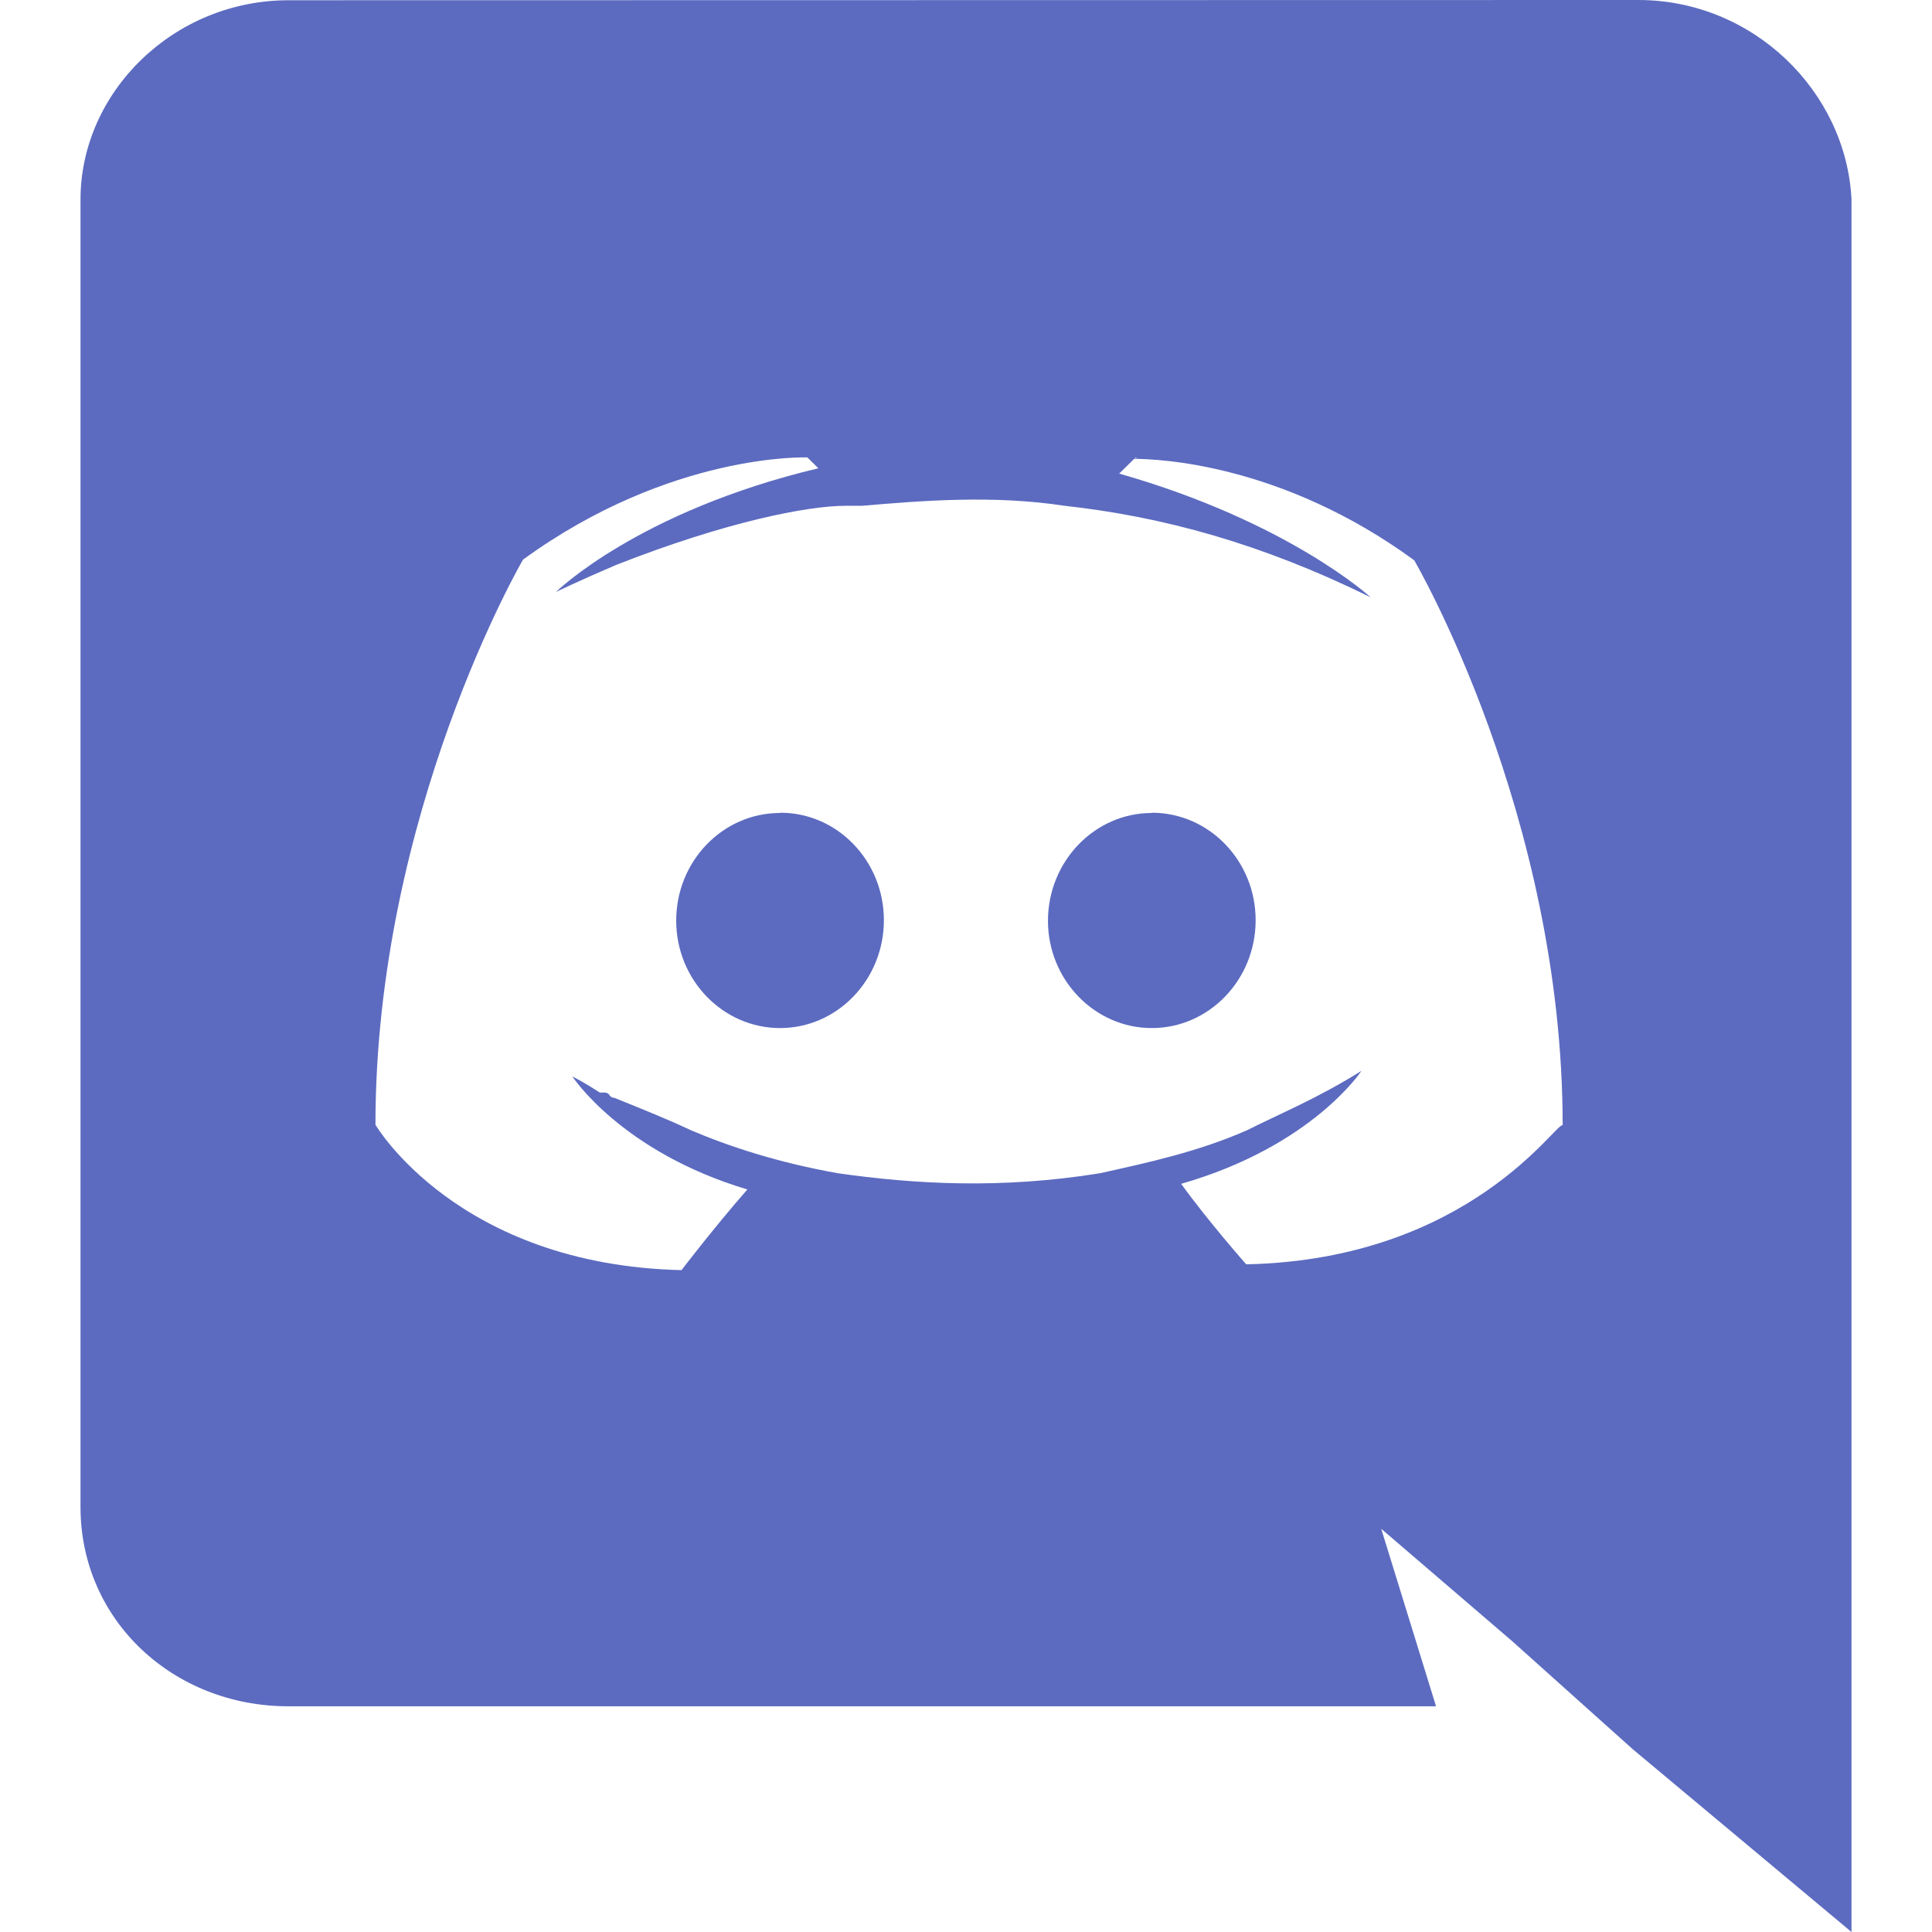
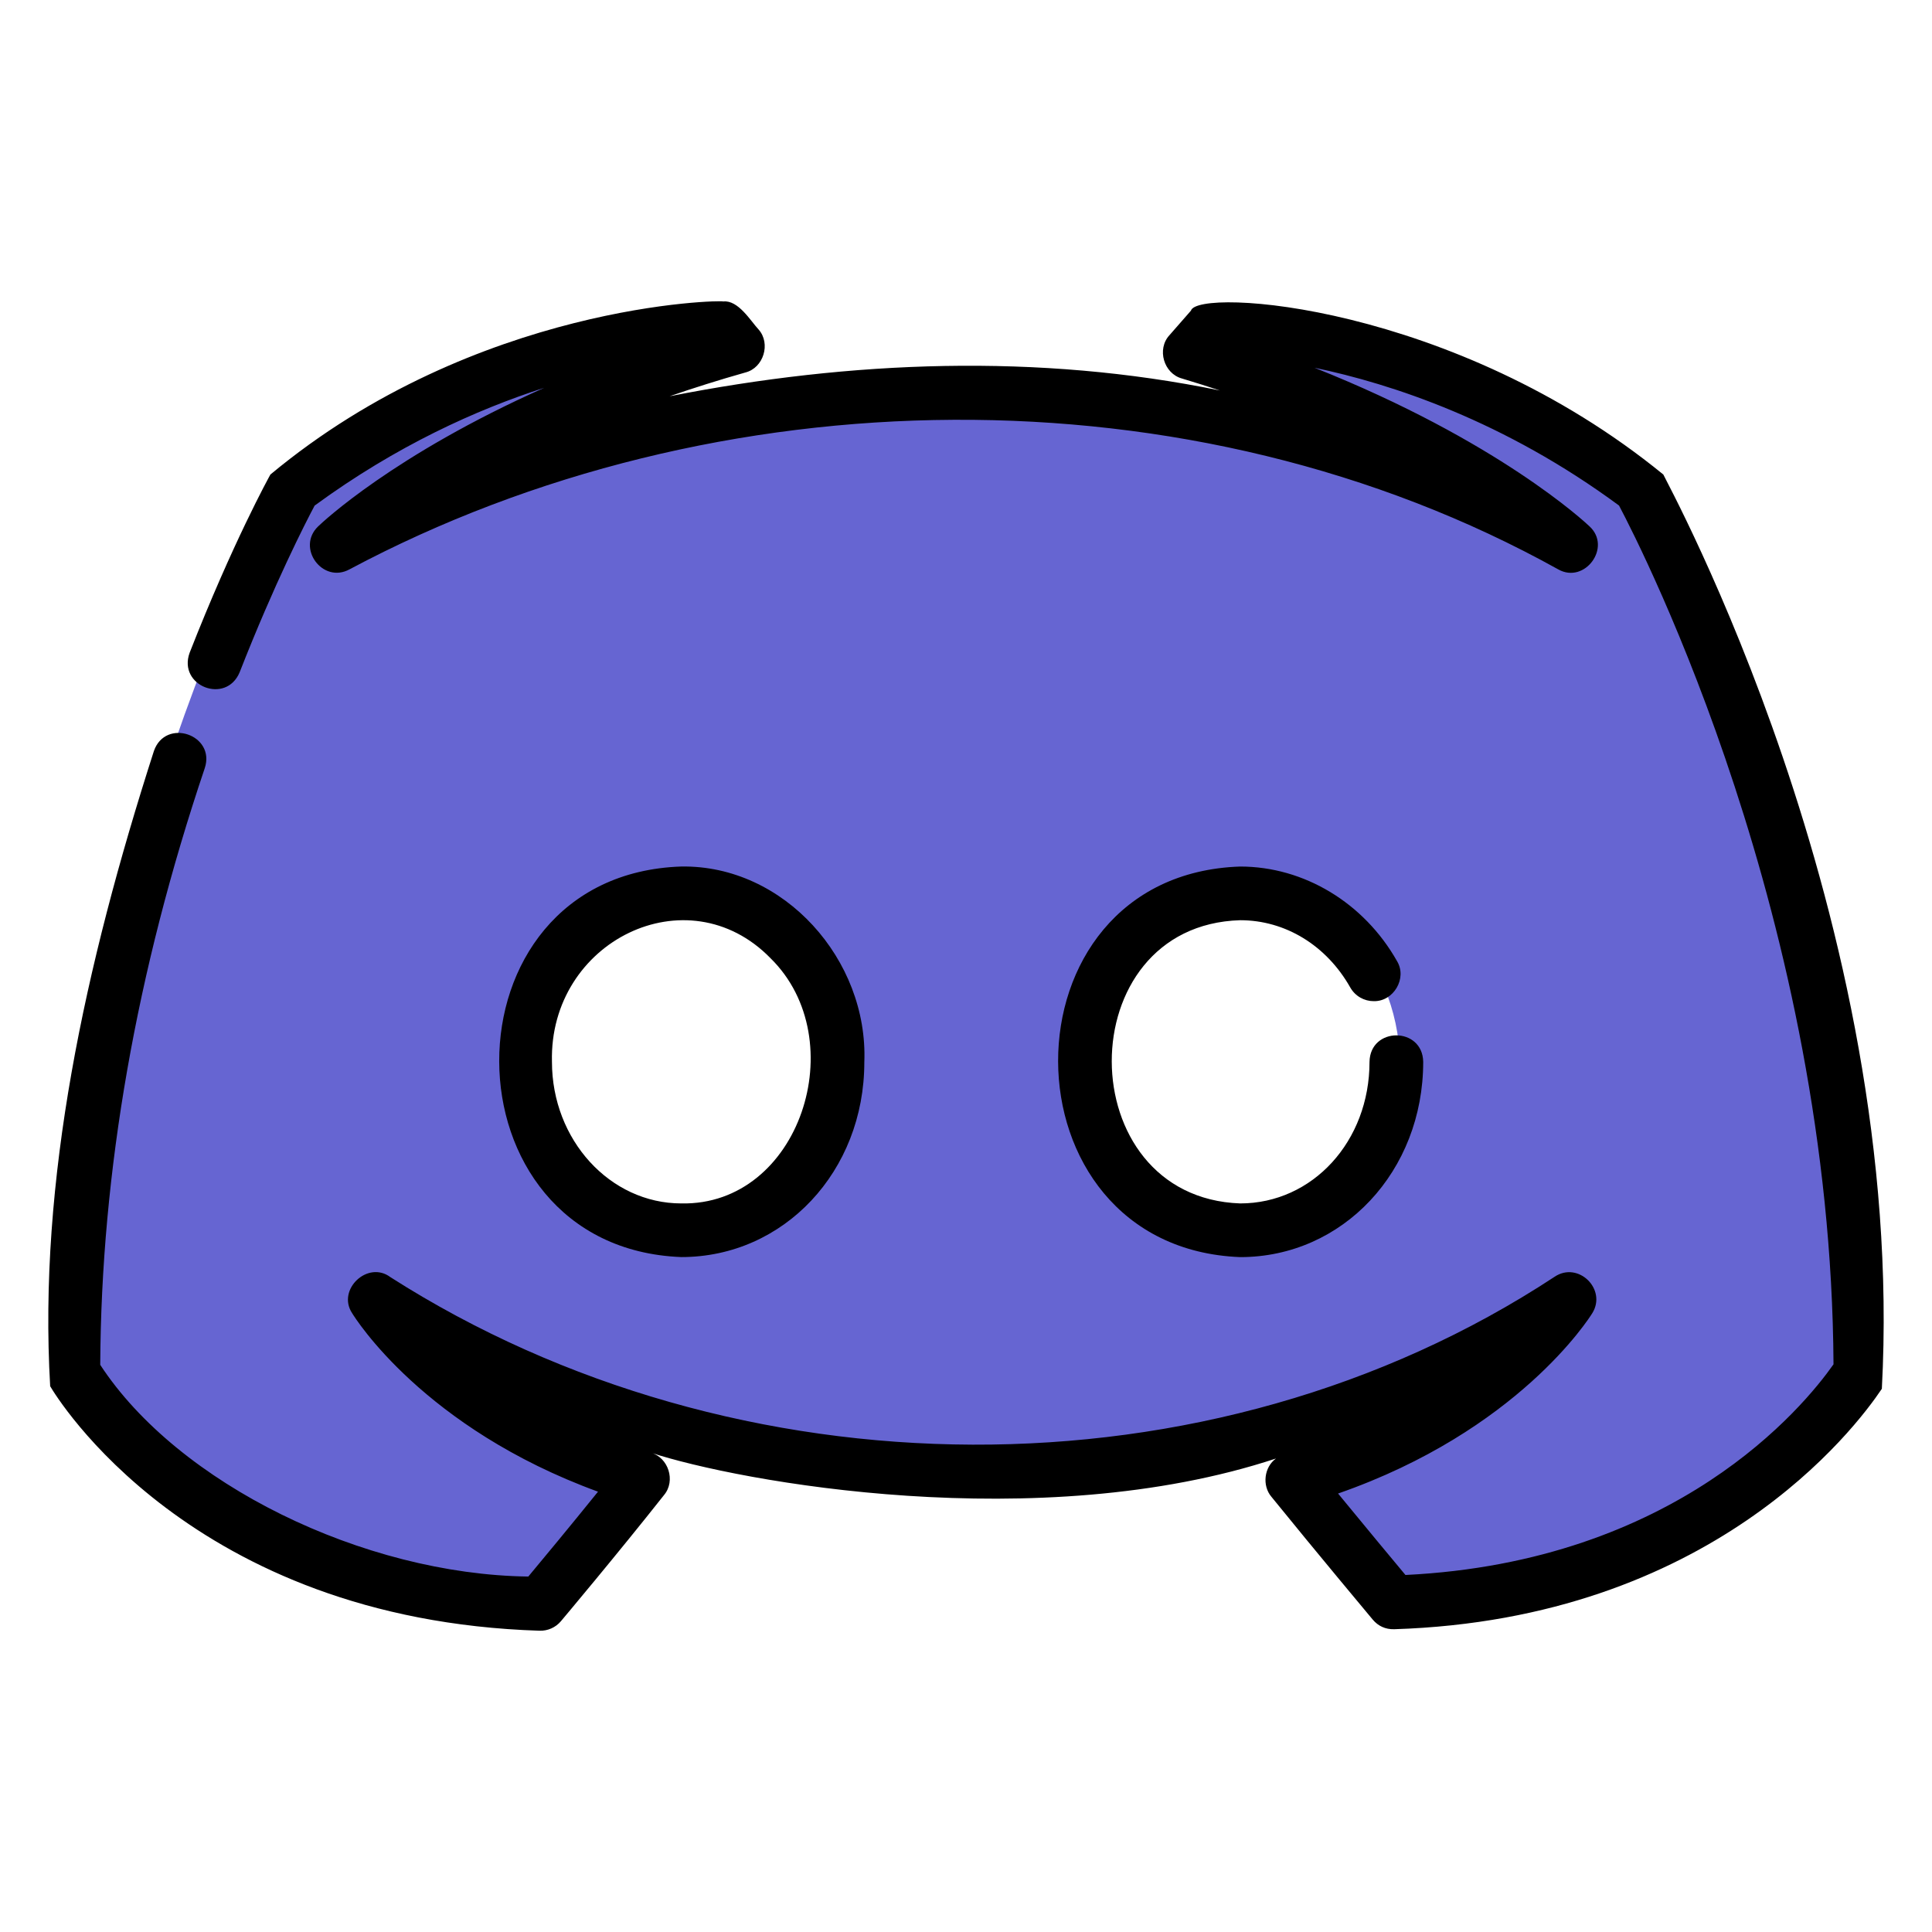
- <svg xmlns="http://www.w3.org/2000/svg" enable-background="new 0 0 24 24" viewBox="0 0 24 24" id="discord">
-   <g fill="#5c6bc0">
-     <path d="m3.58 21.196h14.259l-.681-2.205 1.629 1.398 1.493 1.338 2.72 2.273v-21.525c-.068-1.338-1.22-2.475-2.648-2.475l-16.767.003c-1.427 0-2.585 1.139-2.585 2.477v16.24c0 1.411 1.156 2.476 2.58 2.476zm10.548-15.513-.033.012.012-.012zm-7.631 1.269c1.833-1.334 3.532-1.27 3.532-1.27l.137.135c-2.243.535-3.26 1.537-3.26 1.537s.272-.133.747-.336c1.361-.535 2.377-.735 2.854-.735h.203c.747-.064 1.63-.135 2.514 0 1.223.135 2.446.469 3.803 1.137 0 0-1.019-.937-3.124-1.537l.186-.183c.291.001 1.831.055 3.479 1.26 0 0 1.844 3.15 1.844 7.02-.061-.074-1.144 1.666-3.931 1.726 0 0-.472-.534-.808-1 1.63-.468 2.24-1.404 2.24-1.404-.535.337-1.023.537-1.419.737-.609.268-1.219.4-1.828.535-1.233.2-2.316.135-3.26 0-.747-.133-1.355-.334-1.828-.536-.274-.13-.609-.264-.945-.4-.031 0-.045-.014-.061-.03v-.006c-.016-.015-.03-.03-.061-.03h-.061c-.204-.134-.34-.2-.34-.2s.609.936 2.174 1.404c-.411.469-.818 1.002-.818 1.002-2.786-.066-3.802-1.806-3.802-1.806 0-3.876 1.833-7.02 1.833-7.02z" />
-     <path d="M14.308 12.771c.711 0 1.29-.6 1.29-1.34 0-.735-.576-1.335-1.29-1.335v.003c-.708 0-1.288.598-1.29 1.338 0 .734.579 1.334 1.29 1.334zM9.69 12.771c.711 0 1.29-.6 1.29-1.34 0-.735-.575-1.335-1.286-1.335l-.004.003c-.711 0-1.29.598-1.29 1.338 0 .734.579 1.334 1.29 1.334z" />
+ <svg xmlns="http://www.w3.org/2000/svg" enable-background="new 0 0 100 100" viewBox="0 0 100 100" id="discord">
+   <g>
+     <path fill="#6665d2" d="M85.22,24.958c-11.459-8.575-22.438-8.334-22.438-8.334l-1.122,1.282     c13.623,4.087,19.954,10.097,19.954,10.097c-19.491-10.731-44.317-10.654-64.59,0c0,0,6.571-6.331,20.996-10.418l-0.801-0.962     c0,0-10.899-0.24-22.438,8.334c0,0-11.54,20.755-11.54,46.319c0,0,6.732,11.54,24.442,12.101c0,0,2.965-3.526,5.369-6.571     c-10.177-3.045-14.024-9.376-14.024-9.376c6.394,4.001,12.859,6.505,20.916,8.094c13.108,2.698,29.413-0.076,41.591-8.094     c0,0-4.007,6.491-14.505,9.456c2.404,2.965,5.289,6.411,5.289,6.411c17.71-0.561,24.441-12.101,24.441-12.02     C96.759,45.713,85.22,24.958,85.22,24.958z M35.055,63.824c-4.488,0-8.174-3.927-8.174-8.815     c0.328-11.707,16.102-11.671,16.348,0C43.229,59.897,39.622,63.824,35.055,63.824z M64.304,63.824     c-4.488,0-8.174-3.927-8.174-8.815c0.36-11.684,15.937-11.689,16.348,0C72.478,59.897,68.872,63.824,64.304,63.824z" />
+     <path d="M64.193 47.63c2.334 0 4.465 1.302 5.698 3.484.256.452.726.706 1.21.706 1.029.026 1.747-1.183 1.208-2.074-1.708-3.019-4.818-4.894-8.117-4.894-12.607.418-12.524 19.726 0 20.216 5.312 0 9.473-4.44 9.473-10.108-.033-1.828-2.747-1.825-2.779 0 0 4.11-2.94 7.329-6.695 7.329C55.358 61.976 55.299 47.89 64.193 47.63zM44.737 54.982c.211-5.297-4.149-10.216-9.474-10.131-12.608.419-12.523 19.727 0 20.215C40.576 65.067 44.737 60.627 44.737 54.982zM28.569 54.959c-.157-6.239 7.012-9.771 11.312-5.363 4.305 4.223 1.52 12.82-4.618 12.693C31.573 62.288 28.569 59.001 28.569 54.959z" />
+     <path d="M86.094,24.562c-10.864-8.869-24.123-9.672-24.451-8.483c0,0-1.11,1.268-1.11,1.268     c-0.669,0.722-0.299,1.989,0.647,2.245c0.674,0.202,1.328,0.409,1.965,0.62c-9.388-1.933-19.11-1.551-28.487,0.298     c1.233-0.426,2.539-0.838,3.918-1.229c0.946-0.234,1.333-1.5,0.688-2.227c-0.411-0.44-1.054-1.537-1.83-1.45     c-0.02-0.083-12.775,0.089-23.438,8.957c-0.078,0.141-1.943,3.515-4.18,9.224c-0.626,1.723,1.884,2.697,2.587,1.014     c1.821-4.647,3.413-7.747,3.883-8.63c4.241-3.105,8.396-4.973,11.883-6.096c-7.792,3.468-11.499,6.977-11.703,7.174     c-1.146,1.104,0.232,2.987,1.629,2.22c18.938-10.094,43.589-10.543,62.559,0.004c1.369,0.775,2.794-1.151,1.615-2.231     c-0.222-0.211-4.747-4.436-14.232-8.206c4.014,0.839,9.827,2.756,15.764,7.133c1.277,2.416,10.979,21.53,11.101,44.45     c-1.563,2.222-8.137,10.217-22.156,10.904c-0.682-0.818-2.069-2.485-3.488-4.216c9.308-3.242,12.995-9.069,13.157-9.332     c0.773-1.24-0.729-2.707-1.947-1.889C62.612,77.828,38.071,77.51,20.207,66.105c-1.166-0.879-2.784,0.641-1.983,1.861     c0.156,0.257,3.703,5.949,12.729,9.243c-1.455,1.805-2.906,3.551-3.608,4.393c-8.549-0.112-18.133-4.802-22.157-10.959     c0.048-9.99,1.869-20.379,5.411-30.886c0.569-1.73-2.029-2.612-2.632-0.888c-3.59,11.159-5.989,22.27-5.37,32.881     c0.288,0.493,7.253,12.084,25.33,12.656c0.424,0.014,0.834-0.168,1.107-0.494c0.03-0.035,2.975-3.538,5.339-6.532     c0.612-0.734,0.225-1.943-0.693-2.192c4.547,1.498,20.09,4.356,32.365,0.304c-0.616,0.444-0.728,1.402-0.237,1.981     c2.357,2.907,5.217,6.324,5.245,6.358c0.275,0.327,0.651,0.51,1.11,0.497c16.405-0.52,23.844-10.359,25.241-12.444     C98.707,47.531,86.21,24.87,86.094,24.562z" />
  </g>
</svg>
